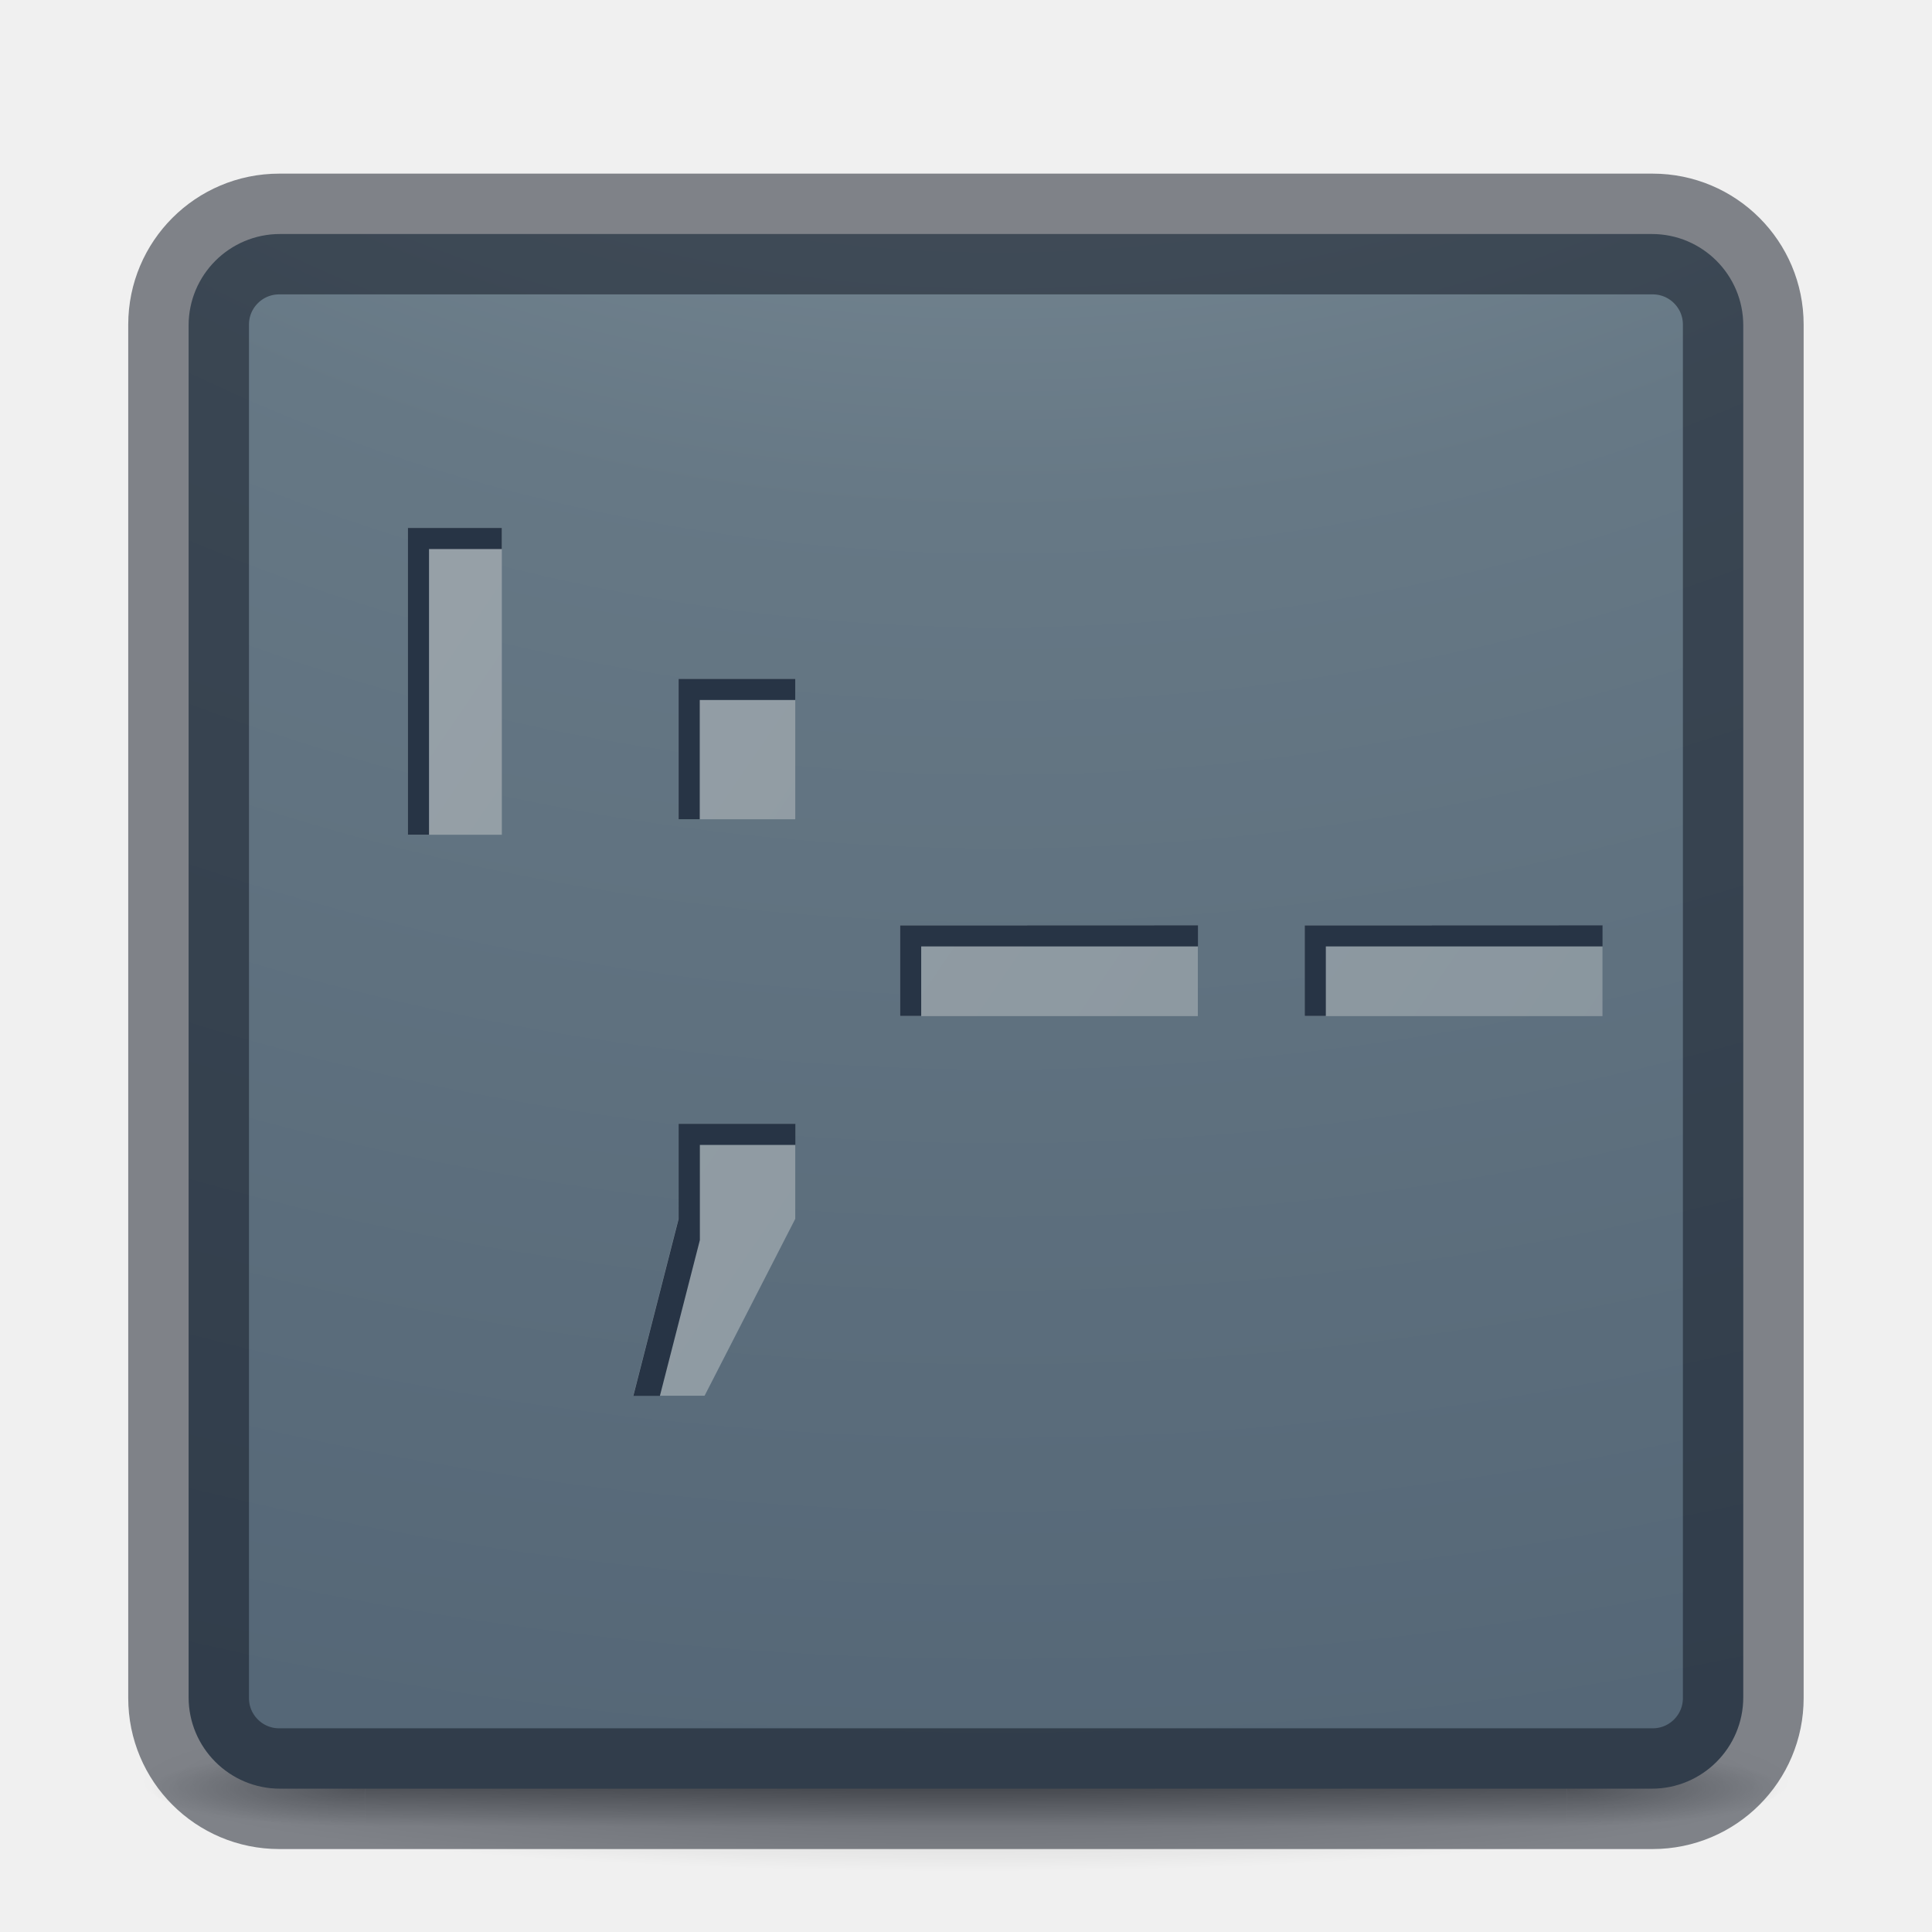
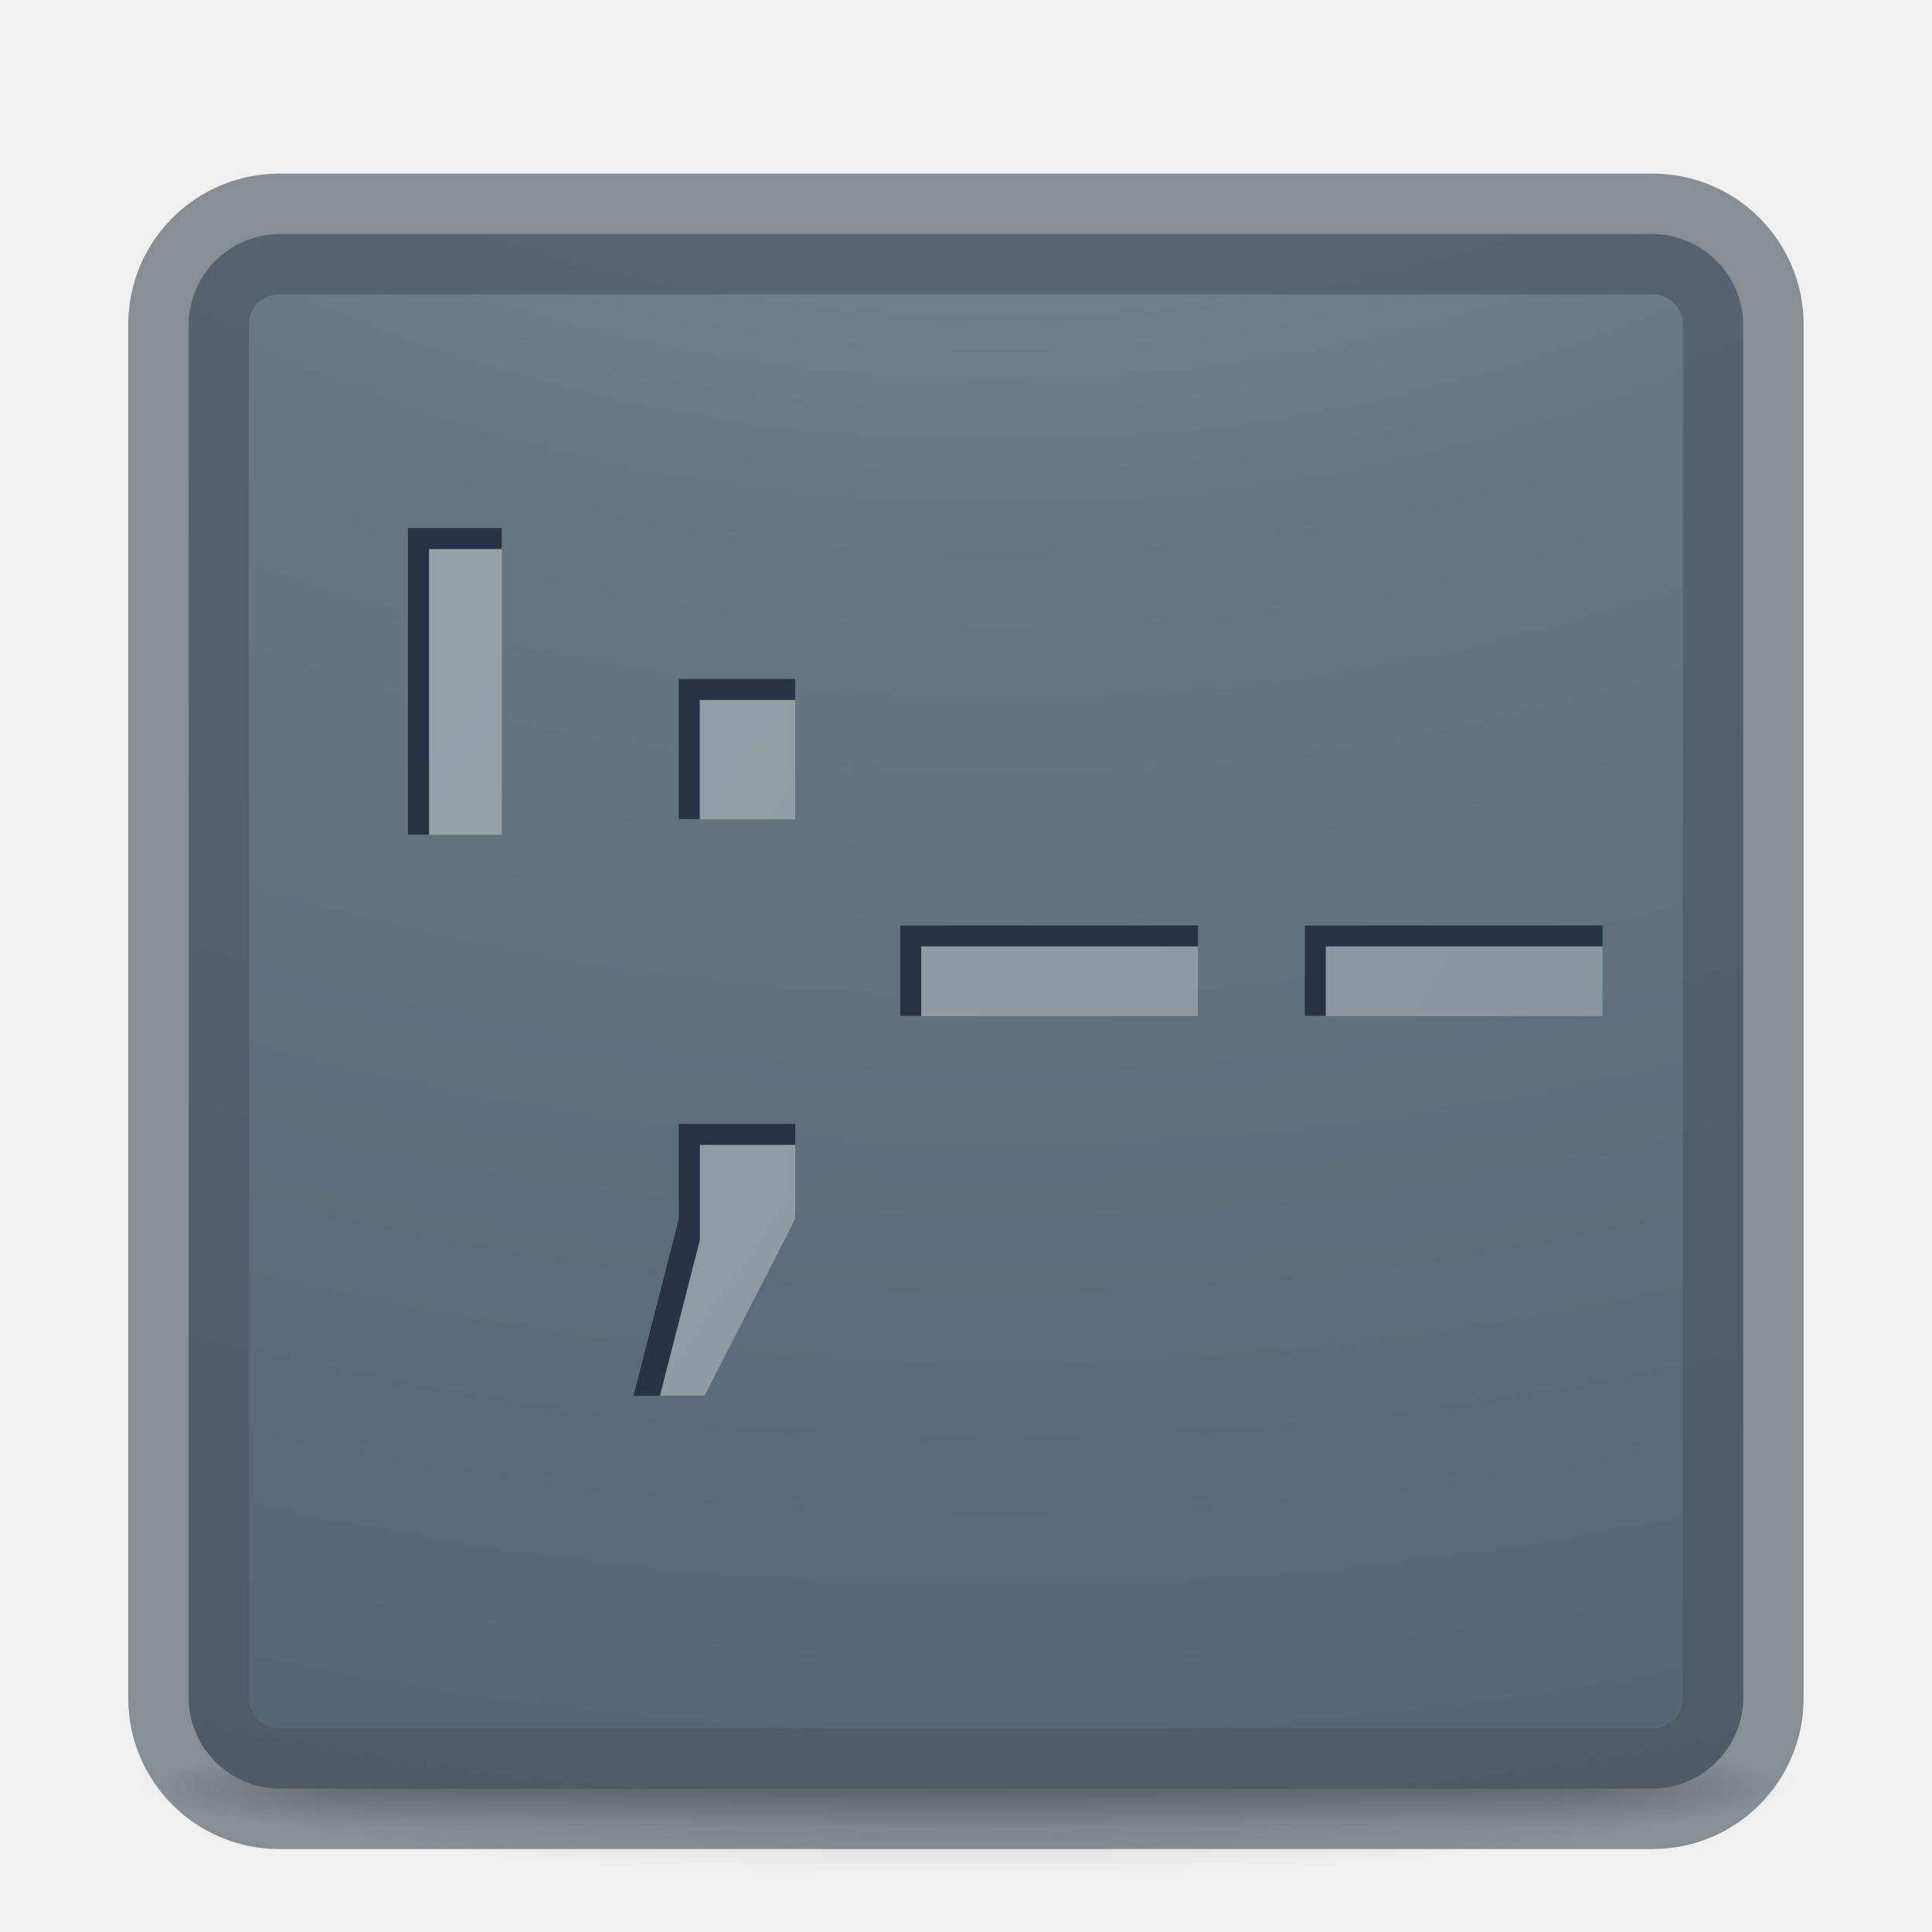
<svg xmlns="http://www.w3.org/2000/svg" xmlns:xlink="http://www.w3.org/1999/xlink" id="svg4379" height="16" width="16" version="1.1">
  <defs id="defs4381">
    <linearGradient id="linearGradient5054">
      <stop style="stop-color:#e9e9e9;stop-opacity:0.881" offset="0" id="stop5050" />
      <stop style="stop-color:#d1d1d1;stop-opacity:0.423" offset="1" id="stop5052" />
    </linearGradient>
    <linearGradient id="linearGradient963-3">
      <stop style="stop-color:#667885;stop-opacity:1" offset="0" id="stop959" />
      <stop id="stop989" offset="0.094" style="stop-color:#87949d;stop-opacity:1;" />
      <stop style="stop-color:#97a1a8;stop-opacity:1;" offset="0.565" id="stop1250" />
      <stop id="stop987" offset="0.682" style="stop-color:#a3abb1;stop-opacity:1;" />
      <stop style="stop-color:#d4d4d4;stop-opacity:1" offset="1" id="stop961" />
    </linearGradient>
    <linearGradient gradientTransform="matrix(0.8955358,0,0,-0.8966327,6.683621,69.70584)" gradientUnits="userSpaceOnUse" xlink:href="#linearGradient4113" id="linearGradient3149" y2="3.451" x2="76.523" y1="-9.023" x1="76.523" />
    <linearGradient id="linearGradient4113">
      <stop offset="0" style="stop-color:#000000;stop-opacity:1" id="stop4115" />
      <stop offset="1" style="stop-color:#000000;stop-opacity:0" id="stop4117" />
    </linearGradient>
    <linearGradient gradientTransform="matrix(0.3412162,0,0,0.3412162,11.81081,112.1858)" gradientUnits="userSpaceOnUse" xlink:href="#linearGradient3924-776" id="linearGradient3159" y2="43" x2="24" y1="5" x1="24" />
    <linearGradient id="linearGradient3924-776">
      <stop offset="0" style="stop-color:#ffffff;stop-opacity:1" id="stop3124" />
      <stop offset="0.063" style="stop-color:#ffffff;stop-opacity:0.235" id="stop3126" />
      <stop offset="0.951" style="stop-color:#ffffff;stop-opacity:0.157" id="stop3128" />
      <stop offset="1" style="stop-color:#ffffff;stop-opacity:0.392" id="stop3130" />
    </linearGradient>
    <radialGradient gradientTransform="matrix(0,3.13541,-3.849282,0,46.60207,85.98852)" gradientUnits="userSpaceOnUse" xlink:href="#linearGradient2867-449-88-871-390-598-476-591-434-148-57-177-8-3-3-6-4-8-8-8-5" id="radialGradient3395" fy="9.957" fx="6.2" r="12.672" cy="9.957" cx="6.73" />
    <linearGradient id="linearGradient2867-449-88-871-390-598-476-591-434-148-57-177-8-3-3-6-4-8-8-8-5">
      <stop offset="0" style="stop-color:#95a3ab;stop-opacity:1" id="stop3750-1-0-7-6-6-1-3-9-3" />
      <stop offset="0.262" style="stop-color:#667885;stop-opacity:1" id="stop3752-3-7-4-0-32-8-923-0-7" />
      <stop offset="0.705" style="stop-color:#485a6c;stop-opacity:1" id="stop3754-1-8-5-2-7-6-7-1-9" />
      <stop offset="1" style="stop-color:#273445;stop-opacity:1" id="stop3756-1-6-2-6-6-1-96-6-0" />
    </linearGradient>
    <radialGradient gradientTransform="matrix(2.003784,0,0,1.4,27.98813,-17.4)" gradientUnits="userSpaceOnUse" xlink:href="#linearGradient3688-166-749-5" id="radialGradient2455-1" fy="43.5" fx="4.993" r="2.5" cy="43.5" cx="4.993" />
    <linearGradient id="linearGradient3688-166-749-5">
      <stop offset="0" style="stop-color:#181818;stop-opacity:1" id="stop2883-0" />
      <stop offset="1" style="stop-color:#181818;stop-opacity:0" id="stop2885-5" />
    </linearGradient>
    <radialGradient gradientTransform="matrix(2.003784,0,0,1.4,-20.01187,-104.4)" gradientUnits="userSpaceOnUse" xlink:href="#linearGradient3688-464-309-8" id="radialGradient2457-5" fy="43.5" fx="4.993" r="2.5" cy="43.5" cx="4.993" />
    <linearGradient id="linearGradient3688-464-309-8">
      <stop offset="0" style="stop-color:#181818;stop-opacity:1" id="stop2889-9" />
      <stop offset="1" style="stop-color:#181818;stop-opacity:0" id="stop2891-4" />
    </linearGradient>
    <linearGradient gradientUnits="userSpaceOnUse" xlink:href="#linearGradient3702-501-757-0" id="linearGradient2459-7" y2="39.999" x2="25.058" y1="47.028" x1="25.058" />
    <linearGradient id="linearGradient3702-501-757-0">
      <stop offset="0" style="stop-color:#181818;stop-opacity:0" id="stop2895-0" />
      <stop offset="0.5" style="stop-color:#181818;stop-opacity:1" id="stop2897-2" />
      <stop offset="1" style="stop-color:#181818;stop-opacity:0" id="stop2899-6" />
    </linearGradient>
    <linearGradient id="linearGradient3811">
      <stop offset="0" style="stop-color:#000000;stop-opacity:1" id="stop3813" />
      <stop offset="1" style="stop-color:#000000;stop-opacity:0" id="stop3815" />
    </linearGradient>
    <radialGradient gradientTransform="matrix(0.1945491,0,0,0.02122353,8.783795,124.7663)" gradientUnits="userSpaceOnUse" xlink:href="#linearGradient3811" id="radialGradient4377" fy="93.468" fx="-4.029" r="35.338" cy="93.468" cx="-4.029" />
    <linearGradient gradientTransform="matrix(0.9921597,0,0,-0.9932415,0.2541701,63.79403)" gradientUnits="userSpaceOnUse" xlink:href="#linearGradient4113" id="linearGradient4225-5" y2="32.522" x2="38.856" y1="26.32" x1="38.856" />
    <linearGradient xlink:href="#linearGradient4270" id="linearGradient3904" gradientUnits="userSpaceOnUse" gradientTransform="matrix(1.432432,0,0,1.436283,-2.378375,-2.470783)" x1="24" y1="5.909" x2="24" y2="42.092" />
    <linearGradient id="linearGradient4270">
      <stop offset="0" style="stop-color:#ffffff;stop-opacity:1" id="stop4272" />
      <stop offset="0.035" style="stop-color:#ffffff;stop-opacity:0.235" id="stop4274" />
      <stop offset="0.962" style="stop-color:#ffffff;stop-opacity:0.157" id="stop4276" />
      <stop offset="1" style="stop-color:#ffffff;stop-opacity:0.392" id="stop4278" />
    </linearGradient>
    <radialGradient xlink:href="#linearGradient2867-449-88-871-390-598-476-591-434-148-57-177-8-3-3-6-4-8-8-8-5" id="radialGradient4147" gradientUnits="userSpaceOnUse" gradientTransform="matrix(0,13.39398,-16.44353,0,196.9021,-114.8937)" cx="6.73" cy="9.957" fx="6.2" fy="9.957" r="12.672" />
    <radialGradient cx="4.993" cy="43.5" r="2.5" fx="4.993" fy="43.5" id="radialGradient2873-966-168-714" xlink:href="#linearGradient3688-166-749-5" gradientUnits="userSpaceOnUse" gradientTransform="matrix(2.003784,0,0,1.4,27.98813,-17.4)" />
    <radialGradient cx="4.993" cy="43.5" r="2.5" fx="4.993" fy="43.5" id="radialGradient2875-742-326-419" xlink:href="#linearGradient3688-166-749-5" gradientUnits="userSpaceOnUse" gradientTransform="matrix(2.003784,0,0,1.4,-20.01187,-104.4)" />
    <radialGradient xlink:href="#linearGradient2867-449-88-871-390-598-476-591-434-148-57-177-8-3-3-6-4-8-8-8-5" id="radialGradient4147-9" gradientUnits="userSpaceOnUse" gradientTransform="matrix(0,13.39398,-16.44353,0,196.9021,-114.8937)" cx="6.73" cy="9.957" fx="6.2" fy="9.957" r="12.672" />
    <radialGradient cx="4.993" cy="43.5" r="2.5" fx="4.993" fy="43.5" id="radialGradient2873-966-168-714-2" xlink:href="#linearGradient3688-166-749-5" gradientUnits="userSpaceOnUse" gradientTransform="matrix(2.003784,0,0,1.4,27.98813,-17.4)" />
    <radialGradient cx="4.993" cy="43.5" r="2.5" fx="4.993" fy="43.5" id="radialGradient2875-742-326-419-6" xlink:href="#linearGradient3688-166-749-5" gradientUnits="userSpaceOnUse" gradientTransform="matrix(2.003784,0,0,1.4,-20.01187,-104.4)" />
    <linearGradient xlink:href="#linearGradient3702-501-757-0" id="linearGradient1252" gradientUnits="userSpaceOnUse" x1="25.058" y1="47.028" x2="25.058" y2="39.999" />
    <linearGradient xlink:href="#linearGradient963-3" id="linearGradient1359" gradientUnits="userSpaceOnUse" x1="128" y1="102" x2="-42" y2="-14" gradientTransform="matrix(0.15625,0,0,0.15625,-2.191772,110.5894)" />
    <linearGradient xlink:href="#linearGradient963-3" id="linearGradient1361" gradientUnits="userSpaceOnUse" x1="128" y1="102" x2="-42" y2="-14" gradientTransform="matrix(0.15625,0,0,0.15625,-2.728729,109.8524)" />
    <linearGradient xlink:href="#linearGradient963-3" id="linearGradient1363" gradientUnits="userSpaceOnUse" x1="128" y1="102" x2="-42" y2="-14" gradientTransform="matrix(0.15625,0,0,0.15625,-3.421783,109.9902)" />
    <linearGradient xlink:href="#linearGradient963-3" id="linearGradient1365" gradientUnits="userSpaceOnUse" x1="128" y1="102" x2="-42" y2="-14" gradientTransform="matrix(0.15625,0,0,0.15625,-3.458458,109.9902)" />
    <linearGradient x1="38.546" y1="6.374" x2="38.546" y2="41.679" id="linearGradient3483" xlink:href="#linearGradient3924-0" gradientUnits="userSpaceOnUse" gradientTransform="matrix(0.6756757,0,0,0.6756757,-0.2162186,-0.2162061)" />
    <linearGradient id="linearGradient3924-0">
      <stop id="stop3926-6" style="stop-color:#ffffff;stop-opacity:1" offset="0" />
      <stop id="stop3928-3" style="stop-color:#ffffff;stop-opacity:0.235" offset="0.038" />
      <stop id="stop3930-2" style="stop-color:#ffffff;stop-opacity:0.157" offset="0.962" />
      <stop id="stop3932-62" style="stop-color:#ffffff;stop-opacity:0.392" offset="1" />
    </linearGradient>
    <radialGradient cx="6.73" cy="9.957" r="12.672" fx="6.2" fy="9.957" id="radialGradient4388" xlink:href="#linearGradient2867-449-88-871-390-598-476-591-434-148-57-177-8-3-3-6-4-8-8-8-5" gradientUnits="userSpaceOnUse" gradientTransform="matrix(0,6.575229,-8.07228,0,96.95192,-56.11144)" />
    <radialGradient cx="4.993" cy="43.5" r="2.5" fx="4.993" fy="43.5" id="radialGradient3493" xlink:href="#linearGradient3688-166-749-5" gradientUnits="userSpaceOnUse" gradientTransform="matrix(2.003784,0,0,1.4,27.98813,-17.4)" />
    <radialGradient cx="4.993" cy="43.5" r="2.5" fx="4.993" fy="43.5" id="radialGradient3495" xlink:href="#linearGradient3688-166-749-5" gradientUnits="userSpaceOnUse" gradientTransform="matrix(2.003784,0,0,1.4,-20.01187,-104.4)" />
    <linearGradient gradientTransform="matrix(0.7473457,0,0,-0.7482173,-1.935797,34.71217)" gradientUnits="userSpaceOnUse" xlink:href="#linearGradient4113" id="linearGradient3143" y2="25.361" x2="30.213" y1="21.417" x1="30.213" />
    <linearGradient xlink:href="#linearGradient3702-501-757-0" id="linearGradient3957" gradientUnits="userSpaceOnUse" x1="25.058" y1="47.028" x2="25.058" y2="39.999" />
    <linearGradient xlink:href="#linearGradient5054" id="linearGradient5056" x1="8.25" y1="114.469" x2="8.125" y2="126.875" gradientUnits="userSpaceOnUse" />
    <radialGradient xlink:href="#linearGradient2867-449-88-871-390-598-476-591-434-148-57-177-8-3-3-6-4-8-8-8-5" id="radialGradient5076" gradientUnits="userSpaceOnUse" gradientTransform="matrix(0,3.13541,-3.849282,0,46.60207,85.98852)" cx="6.73" cy="9.957" fx="6.2" fy="9.957" r="12.672" />
    <mask maskUnits="userSpaceOnUse" id="mask5072">
      <rect style="color:#000000;display:inline;overflow:visible;visibility:visible;fill:url(#radialGradient5076);fill-opacity:1;fill-rule:nonzero;stroke:none;stroke-width:0.125;marker:none;enable-background:accumulate" id="rect5074" y="113.938" x="1.562" ry="0.757" rx="0.757" height="12.875" width="12.875" />
    </mask>
  </defs>
  <g id="layer1" transform="translate(0,-112)" style="display:none">
    <rect style="fill:#273445;fill-opacity:0.544;stroke:none;stroke-width:0.125;stroke-miterlimit:4;stroke-dasharray:none;stroke-opacity:1" id="rect1347" width="16" height="16" x="0" y="112" />
    <g id="g3955" transform="translate(-40.92551,36)">
      <g id="g4174">
        <g transform="matrix(0.6999997,0,0,0.3333336,-0.8000002,15.33333)" id="g2036-2" style="display:inline">
          <g transform="matrix(1.052632,0,0,1.285713,-1.263158,-13.42854)" id="g3712-3" style="opacity:0.4">
            <rect width="5" height="7" x="38" y="40" id="rect2801-0" style="fill:url(#radialGradient3493);fill-opacity:1;stroke:none" />
            <rect width="5" height="7" x="-10" y="-47" transform="scale(-1)" id="rect3696-2-3" style="fill:url(#radialGradient3495);fill-opacity:1;stroke:none" />
            <rect width="28" height="7" x="10" y="40" id="rect3700-1" style="fill:url(#linearGradient3957);fill-opacity:1;stroke:none" />
          </g>
        </g>
        <rect width="27" height="27" rx="2.16" ry="2.16" x="2.5" y="2.5" id="rect5505" style="color:#000000;display:inline;overflow:visible;visibility:visible;fill:url(#radialGradient4388);fill-opacity:1;fill-rule:nonzero;stroke:none;stroke-width:1;marker:none;enable-background:accumulate" />
        <rect width="25" height="25" rx="1.087" ry="1.087" x="3.5" y="3.5" id="rect6741-7-4" style="opacity:0.3;fill:none;stroke:url(#linearGradient3483);stroke-width:1;stroke-linecap:round;stroke-linejoin:round;stroke-miterlimit:4;stroke-dasharray:none;stroke-dashoffset:0;stroke-opacity:1" />
        <rect width="27" height="27" rx="2.16" ry="2.16" x="2.5" y="2.5" id="rect5505-6" style="color:#000000;display:inline;overflow:visible;visibility:visible;opacity:0.5;fill:none;stroke:#0e141f;stroke-width:1;stroke-linecap:round;stroke-linejoin:round;stroke-miterlimit:4;stroke-dasharray:none;stroke-dashoffset:0;stroke-opacity:1;marker:none;enable-background:accumulate" />
      </g>
      <text id="text4238" y="20.906" x="15.906" style="font-style:normal;font-weight:normal;line-height:0%;font-family:sans-serif;text-align:center;letter-spacing:0px;word-spacing:0px;writing-mode:lr-tb;text-anchor:middle;fill:#000000;fill-opacity:1;stroke:none;stroke-width:1px;stroke-linecap:butt;stroke-linejoin:miter;stroke-opacity:1" xml:space="preserve">
        <tspan style="font-size:17.5px;line-height:1;fill:#ffffff" y="20.906" x="15.906" id="tspan4240">';--</tspan>
      </text>
    </g>
  </g>
  <g id="layer2" transform="translate(0,-112)" style="display:inline">
    <path d="m 14.875,126.75 a 6.875,0.75 0 0 1 -13.75,0 6.875,0.75 0 1 1 13.75,0 z" id="path3041" style="color:#000000;display:inline;overflow:visible;visibility:visible;opacity:0.2;fill:url(#radialGradient4377);fill-opacity:1;fill-rule:nonzero;stroke:none;stroke-width:0.125;marker:none;enable-background:accumulate" />
    <g transform="matrix(0.3374999,0,0,0.06944451,-0.1000002,123.8611)" id="g2036" style="display:inline">
      <g transform="matrix(1.052632,0,0,1.285713,-1.263158,-13.42854)" id="g3712" style="opacity:0.4">
        <rect width="5" height="7" x="38" y="40" id="rect2801" style="fill:url(#radialGradient2455-1);fill-opacity:1;stroke:none" />
        <rect width="5" height="7" x="-10" y="-47" transform="scale(-1)" id="rect3696" style="fill:url(#radialGradient2457-5);fill-opacity:1;stroke:none" />
        <rect width="28" height="7" x="10" y="40" id="rect3700" style="fill:url(#linearGradient2459-7);fill-opacity:1;stroke:none" />
      </g>
    </g>
    <rect width="12.875" height="12.875" rx="0.757" ry="0.757" x="1.562" y="113.938" id="rect5505-21-3" style="color:#000000;display:inline;overflow:visible;visibility:visible;fill:url(#radialGradient3395);fill-opacity:1;fill-rule:nonzero;stroke:none;stroke-width:0.125;marker:none;enable-background:accumulate" />
-     <rect width="12.875" height="12.875" rx="0.75" ry="0.75" x="1.562" y="113.938" id="rect5505-21-6" style="color:#000000;display:inline;overflow:visible;visibility:visible;opacity:0.5;fill:none;stroke:#0e141f;stroke-width:1;stroke-linecap:round;stroke-linejoin:round;stroke-miterlimit:4;stroke-dasharray:none;stroke-dashoffset:0;stroke-opacity:1;marker:none;enable-background:accumulate" />
+     <rect width="12.875" height="12.875" rx="0.75" ry="0.75" x="1.562" y="113.938" id="rect5505-21-6" style="color:#000000;display:inline;overflow:visible;visibility:visible;opacity:1;fill:none;stroke:#49565e;stroke-width:1;stroke-linecap:round;stroke-linejoin:round;stroke-miterlimit:4;stroke-dasharray:none;stroke-dashoffset:0;stroke-opacity:0.624;marker:none;enable-background:accumulate" />
    <rect style="color:#000000;display:inline;overflow:visible;visibility:visible;fill:none;fill-opacity:1;fill-rule:nonzero;stroke:url(#linearGradient5056);stroke-width:2;marker:none;enable-background:accumulate;stroke-miterlimit:4;stroke-dasharray:none" id="rect5048" y="113.938" x="1.562" ry="0.757" rx="0.757" height="12.875" width="12.875" mask="url(#mask5072)" />
  </g>
  <g id="layer3" transform="translate(0,-112)">
    <path id="path59" style="font-style:normal;font-weight:normal;font-size:60px;line-height:1.25;font-family:sans-serif;letter-spacing:0px;word-spacing:0px;fill:url(#linearGradient1359);fill-opacity:1;stroke:none;stroke-width:0.156px;stroke-linecap:butt;stroke-linejoin:miter;stroke-opacity:1" d="m 4.156,116.372 v 2.541 H 3.378 v -2.541 z" />
    <path id="path61" style="font-style:normal;font-weight:normal;font-size:60px;line-height:1.25;font-family:sans-serif;letter-spacing:0px;word-spacing:0px;fill:url(#linearGradient1361);fill-opacity:1;stroke:none;stroke-width:0.156px;stroke-linecap:butt;stroke-linejoin:miter;stroke-opacity:1" d="m 5.62,117.622 h 0.966 v 1.163 H 5.62 Z m 0,3.685 h 0.966 v 0.787 L 5.835,123.559 H 5.244 l 0.375,-1.465 z" />
    <path id="path63" style="font-style:normal;font-weight:normal;font-size:60px;line-height:1.25;font-family:sans-serif;letter-spacing:0px;word-spacing:0px;fill:url(#linearGradient1363);fill-opacity:1;stroke:none;stroke-width:0.156px;stroke-linecap:butt;stroke-linejoin:miter;stroke-opacity:1" d="m 7.453,119.664 h 2.467 v 0.751 h -2.467 z" />
    <path id="path65" style="font-style:normal;font-weight:normal;font-size:60px;line-height:1.25;font-family:sans-serif;letter-spacing:0px;word-spacing:0px;fill:url(#linearGradient1365);fill-opacity:1;stroke:none;stroke-width:0.156px;stroke-linecap:butt;stroke-linejoin:miter;stroke-opacity:1" d="m 10.804,119.664 h 2.467 v 0.751 h -2.467 z" />
    <g id="g1178" transform="translate(-65.92858,62.86143)">
      <g id="g4178">
        <g transform="matrix(1.57895,0,0,0.7142857,-5.894751,28.42857)" id="g3712-5" style="opacity:0.4">
          <rect width="5" height="7" x="38" y="40" id="rect2801-6" style="fill:url(#radialGradient2873-966-168-714);fill-opacity:1;stroke:none" />
          <rect width="5" height="7" x="-10" y="-47" transform="scale(-1)" id="rect3696-2" style="fill:url(#radialGradient2875-742-326-419);fill-opacity:1;stroke:none" />
          <rect width="28" height="7" x="10" y="40" id="rect3700-9" style="fill:url(#linearGradient1252);fill-opacity:1;stroke:none" />
        </g>
        <rect width="55" height="55" rx="3" ry="3" x="4.5" y="4.5" id="rect5505-21-3-8-5-2-9" style="color:#000000;display:inline;overflow:visible;visibility:visible;fill:url(#radialGradient4147);fill-opacity:1;fill-rule:nonzero;stroke:none;stroke-width:1;marker:none;enable-background:accumulate" />
        <rect style="opacity:0.3;fill:none;stroke:url(#linearGradient3904);stroke-width:1;stroke-linecap:round;stroke-linejoin:round;stroke-miterlimit:4;stroke-dasharray:none;stroke-dashoffset:0;stroke-opacity:1" id="rect6741" y="5.429" x="5.5" ry="2" rx="2" height="53.142" width="53" />
        <rect style="color:#000000;display:inline;overflow:visible;visibility:visible;opacity:0.5;fill:none;stroke:#0e141f;stroke-width:1;stroke-linecap:round;stroke-linejoin:round;stroke-miterlimit:4;stroke-dasharray:none;stroke-dashoffset:0;stroke-opacity:1;marker:none;enable-background:accumulate" id="rect5505-21-9" y="4.5" x="4.5" ry="3" rx="3" height="55" width="55" />
      </g>
      <text id="text3847" y="43.125" x="9.125" style="font-style:normal;font-weight:normal;line-height:0%;font-family:sans-serif;letter-spacing:0px;word-spacing:0px;fill:#000000;fill-opacity:1;stroke:none;stroke-width:1px;stroke-linecap:butt;stroke-linejoin:miter;stroke-opacity:1" xml:space="preserve">
        <tspan style="font-size:40px;line-height:1.25;fill:#ffffff" y="43.125" x="9.125" id="tspan3849">';--</tspan>
      </text>
    </g>
    <rect style="fill:#273445;fill-opacity:1;stroke:#ffffff;stroke-width:1.002;stroke-miterlimit:4;stroke-dasharray:none;stroke-opacity:1" id="rect145" width="5.303" height="4.773" x="-45.636" y="53.816" />
    <path style="font-style:normal;font-weight:normal;font-size:60px;line-height:1.25;font-family:sans-serif;letter-spacing:0px;word-spacing:0px;fill:#273445;fill-opacity:1;stroke:none;stroke-width:0.156px;stroke-linecap:butt;stroke-linejoin:miter;stroke-opacity:1" d="m 3.378,116.372 v 2.541 h 0.175 v -2.366 H 4.156 v -0.175 z m 2.242,1.25 v 1.163 h 0.175 v -0.988 h 0.791 v -0.175 z m 1.834,2.042 v 0.75 h 0.175 v -0.576 h 2.292 v -0.175 z m 3.351,0 v 0.75 h 0.175 v -0.576 h 2.292 v -0.175 z m -5.185,1.643 v 0.788 l -0.375,1.465 h 0.22 l 0.331,-1.29 v -0.788 h 0.791 v -0.175 z" id="path3860" />
  </g>
</svg>
